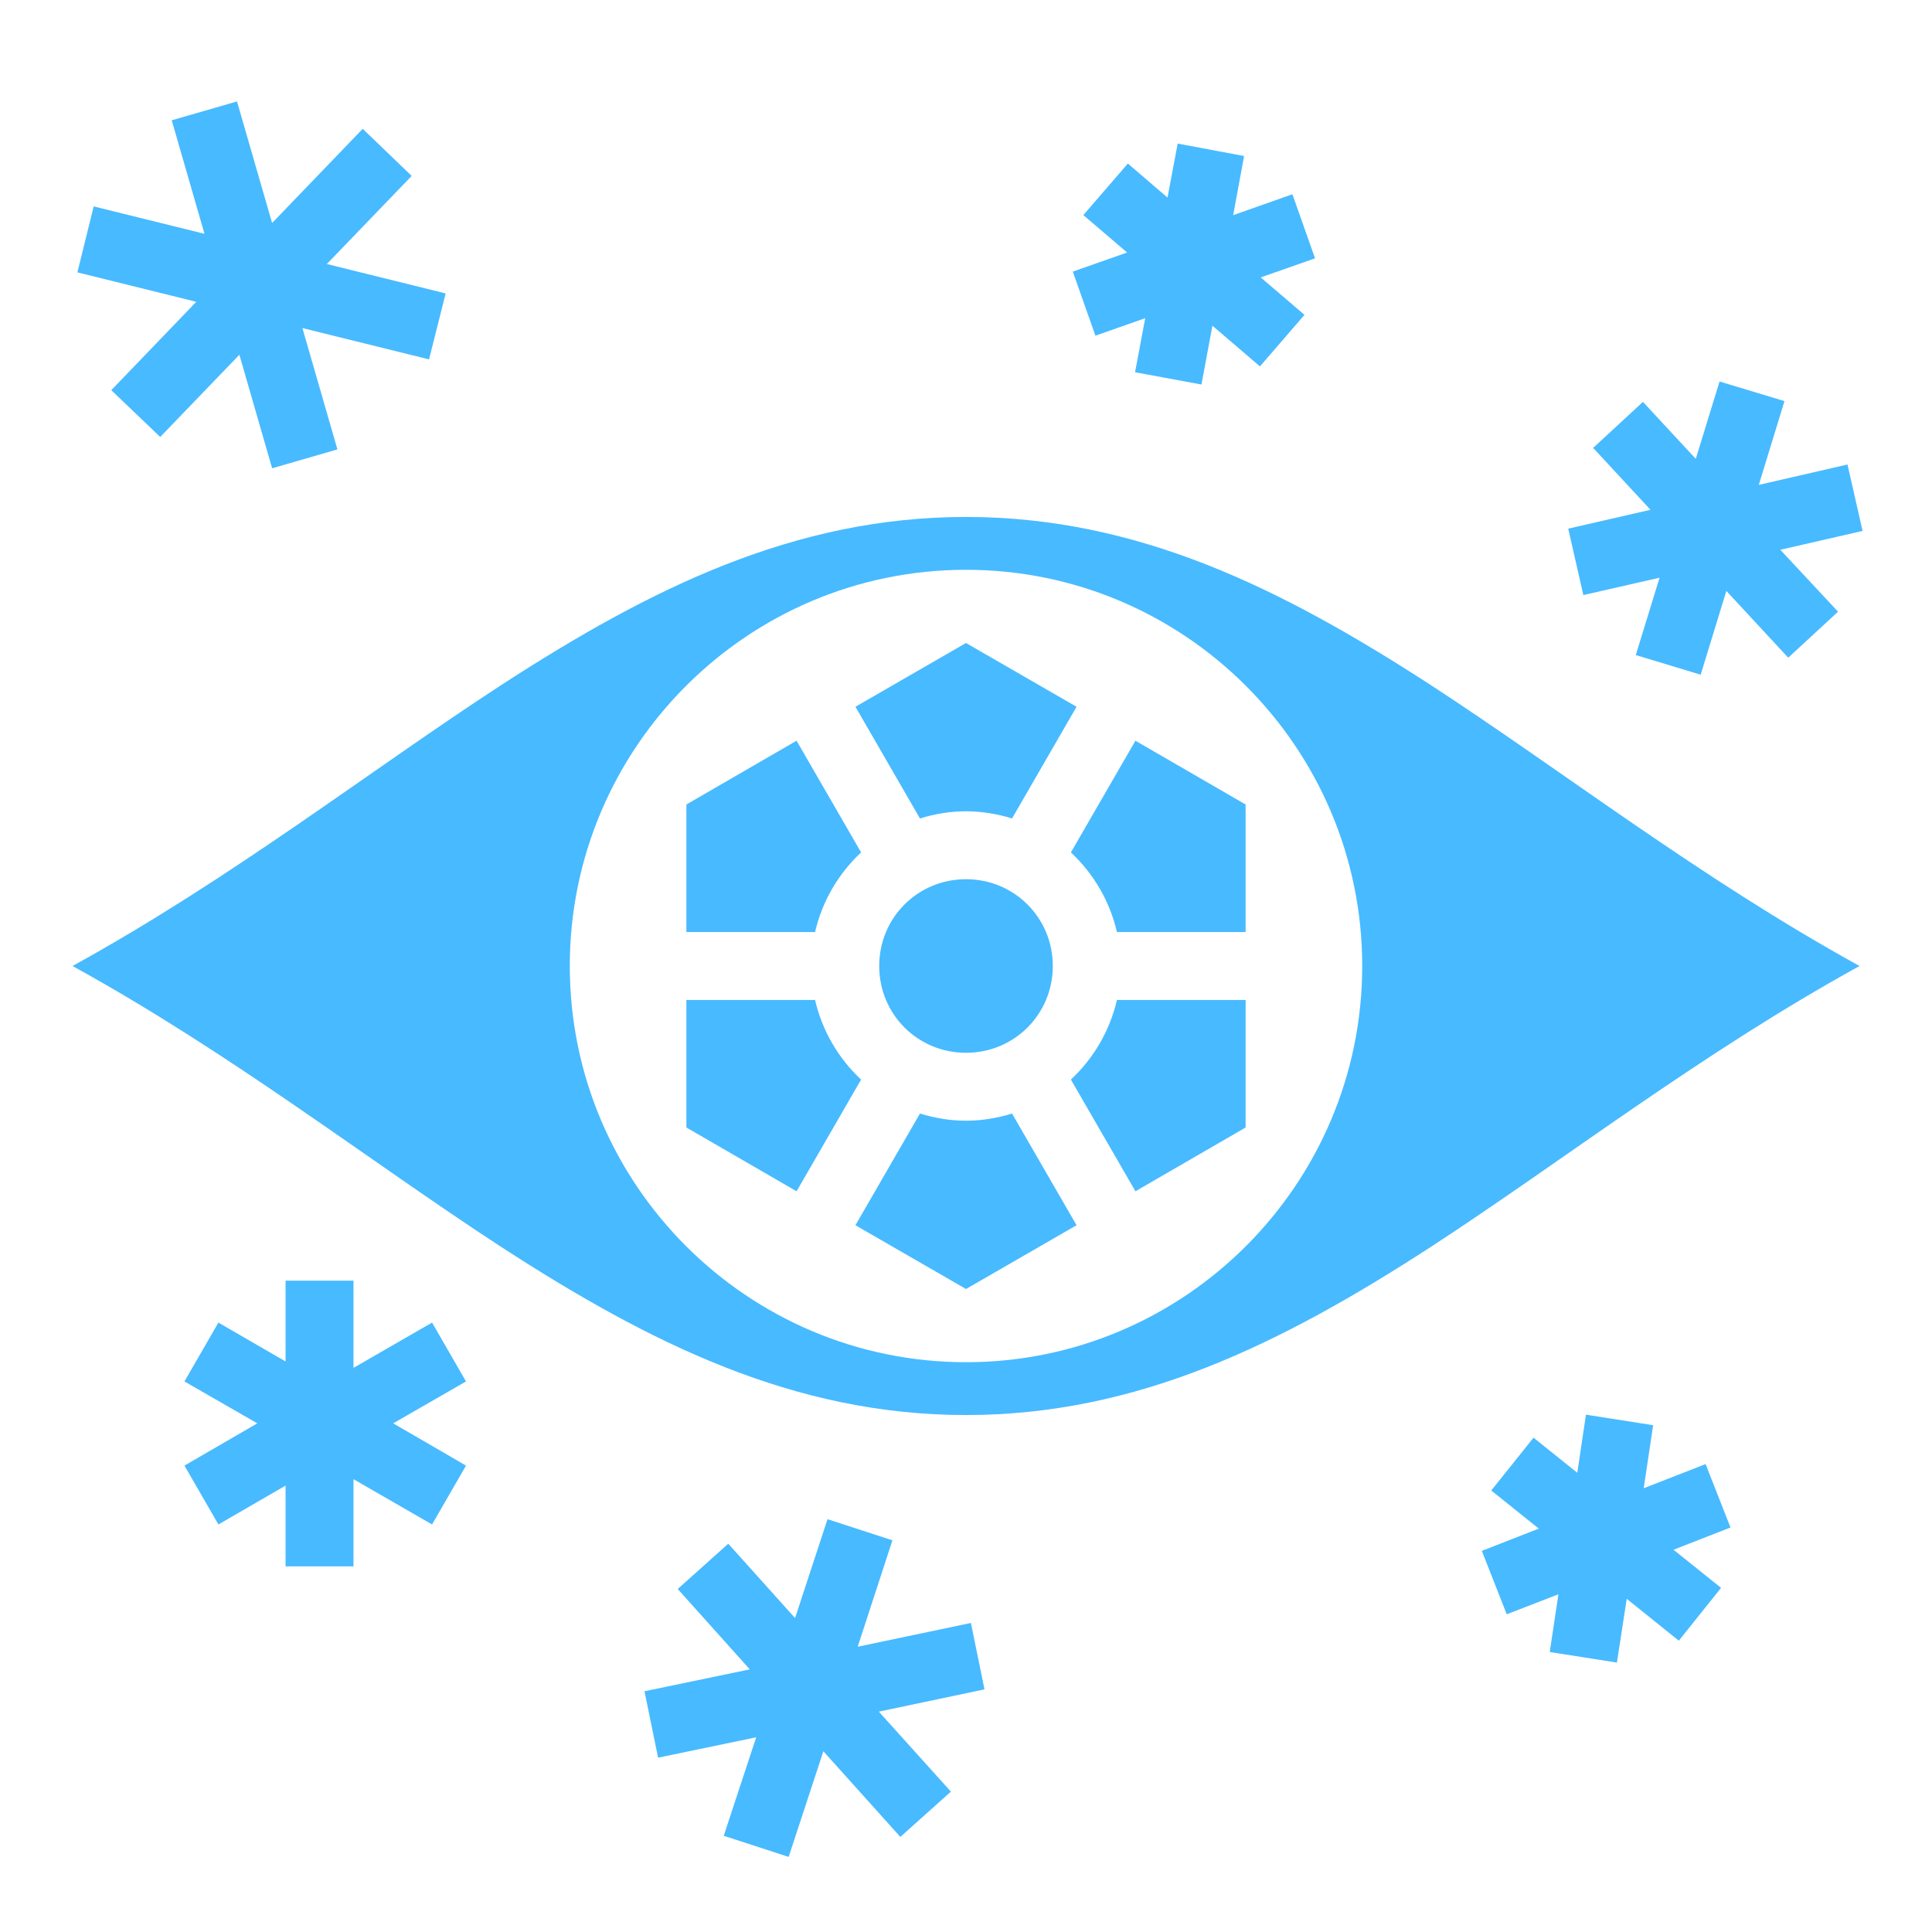
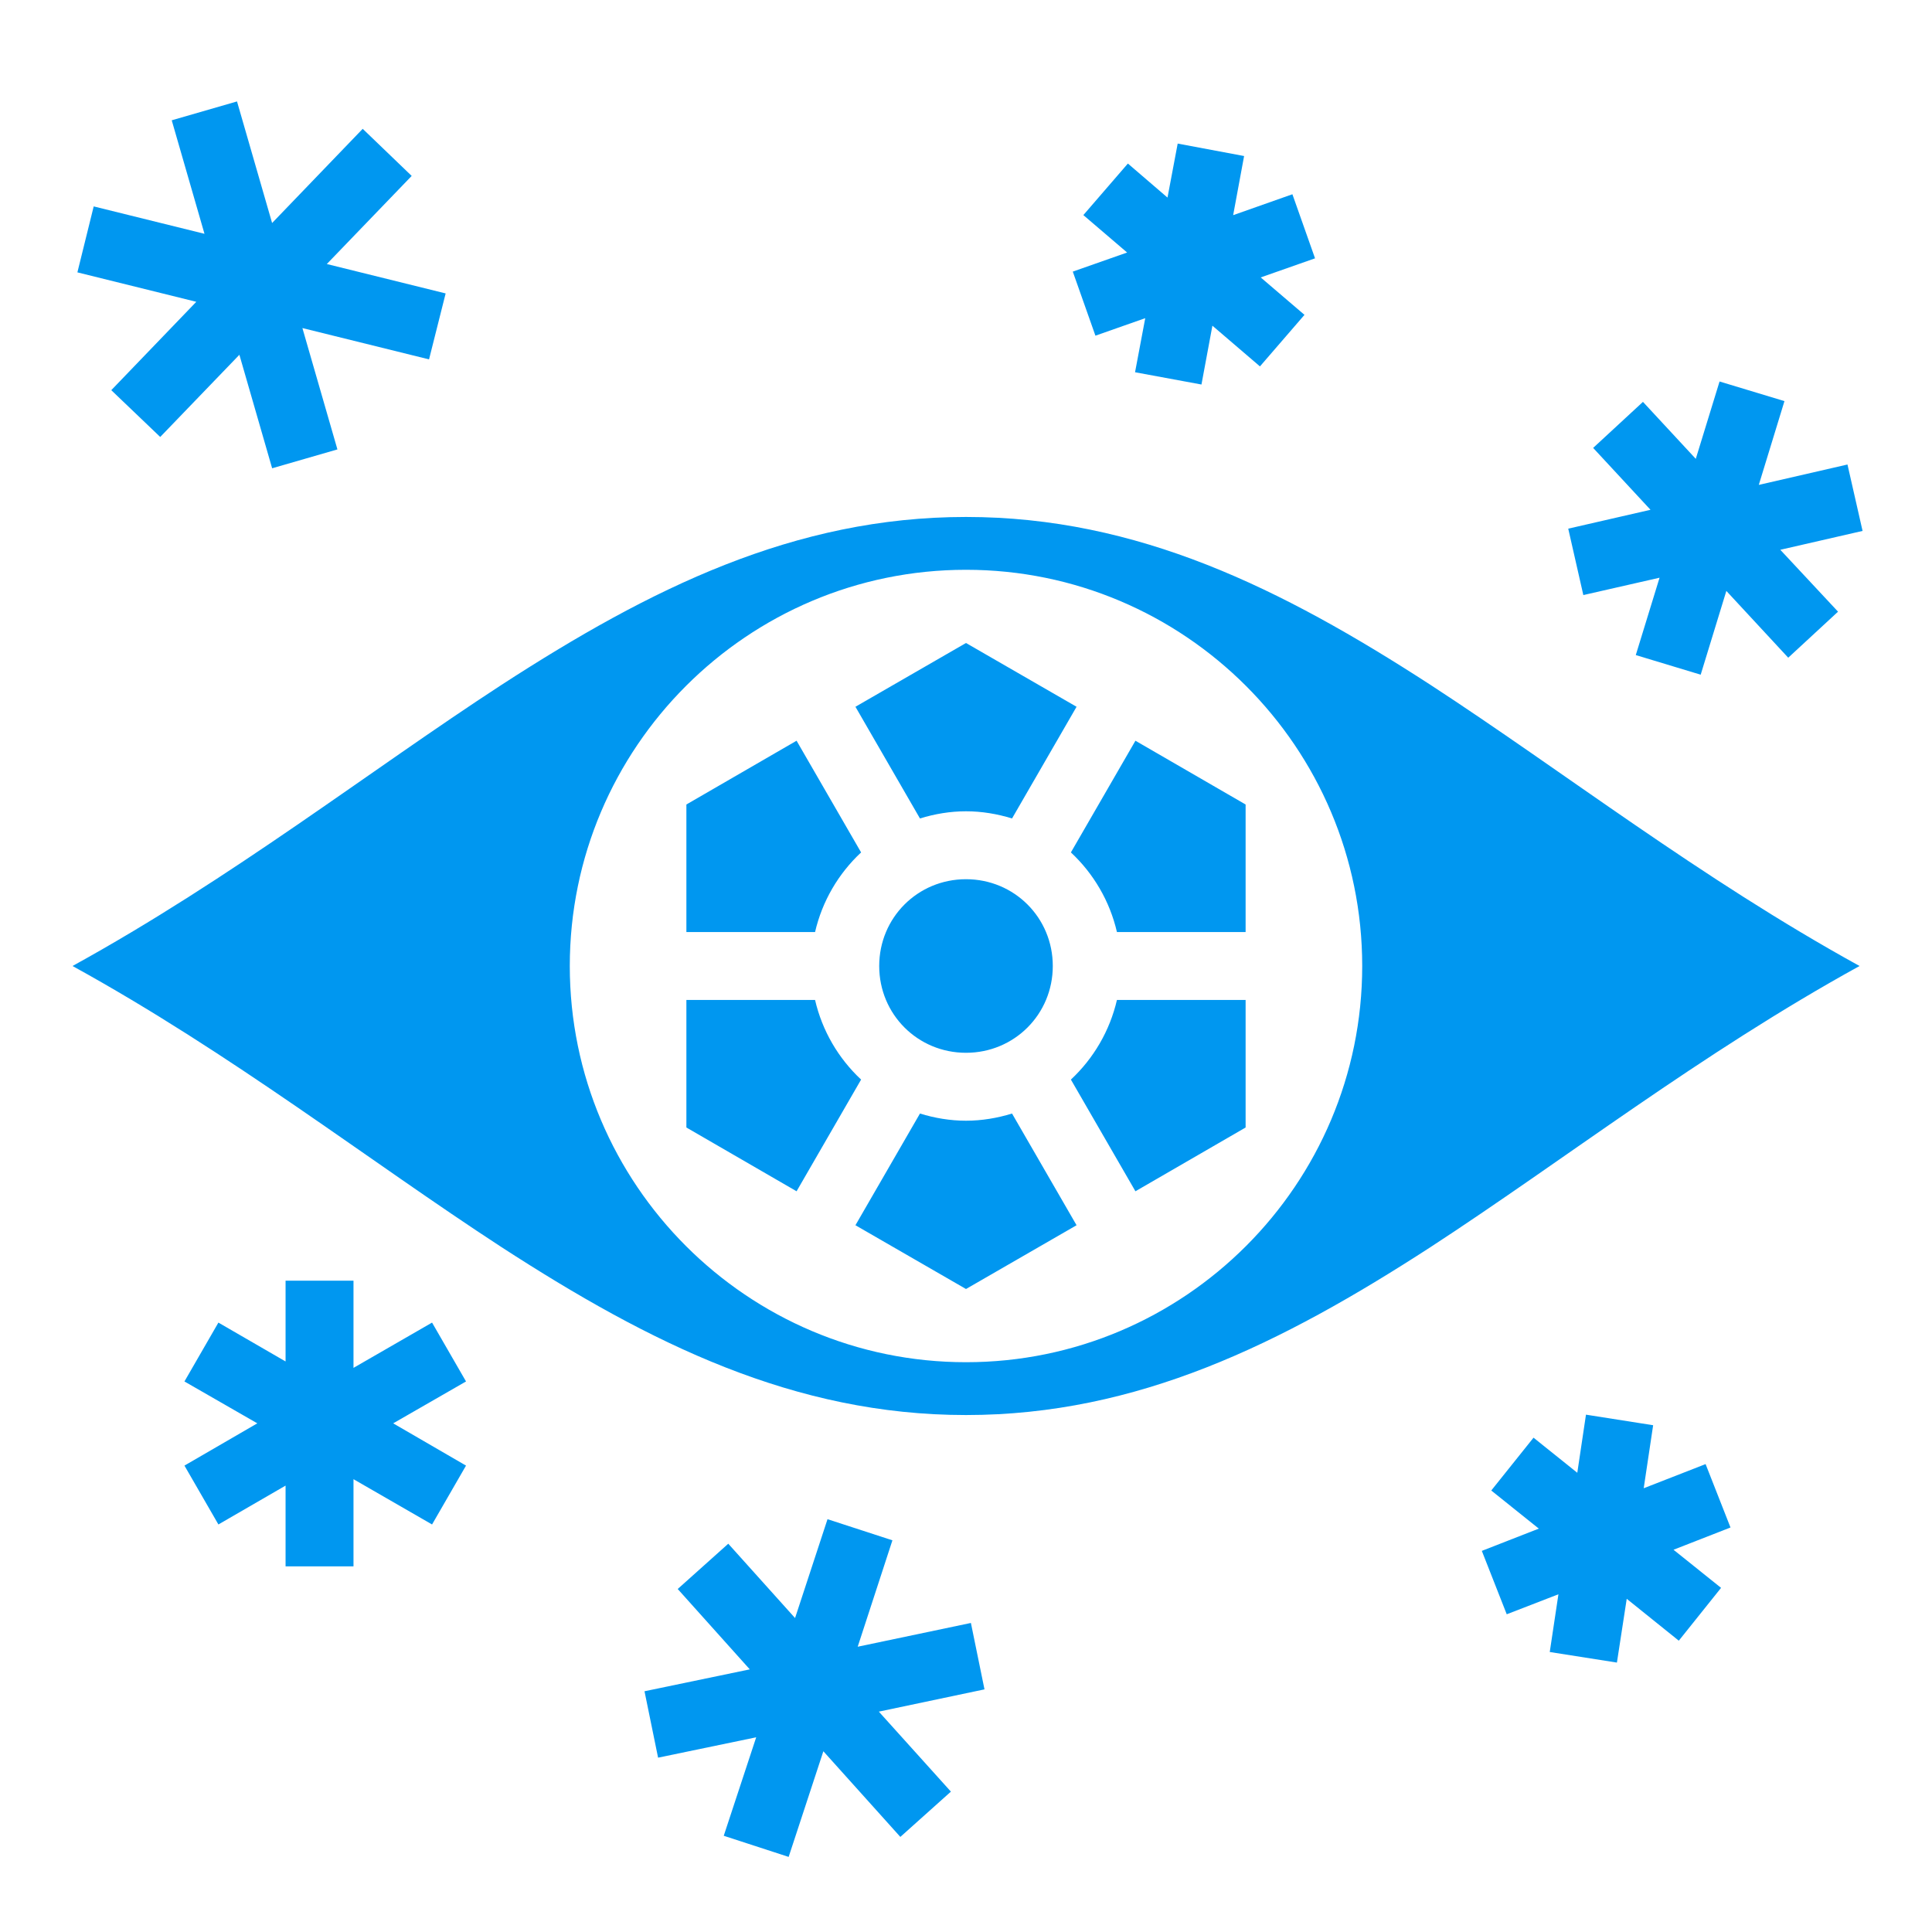
- <svg xmlns="http://www.w3.org/2000/svg" style="height: 16px; width: 16px;" width="16px" height="16px" viewBox="0 0 512 512">
-   <path d="M0 0h512v512H0z" fill="#000000" fill-opacity="0" style="--darkreader-inline-fill: #000000;" data-darkreader-inline-fill="" />
-   <g class="" style="" transform="translate(0,0)">
-     <path d="M62.81 26.88l-17.3 5 8.68 30.08-29.36-7.26-4.32 17.48 31.51 7.8-22.53 23.42 12.97 12.4 20.98-21.78 8.68 30.08 17.3-5-9.28-32.16 33.56 8.3 4.4-17.48-31.49-7.79 22.49-23.35-12.98-12.48L72.11 59.1l-9.3-32.22zM312.1 38.05l-2.7 14.31-10.5-9.02L287.1 57l11.6 9.92-14.4 5.06 6 16.98 13.2-4.64-2.7 14.33 17.6 3.25 2.9-15.59 12.6 10.79 11.8-13.66-11.6-9.92 14.4-5.06-6-16.98-15.7 5.54 2.9-15.67-17.6-3.3zm143.6 63.05l-6.3 20.5-14-15.1-13.2 12.2 15.2 16.4-21.8 5 4 17.6 20.2-4.6-6.3 20.5 17.2 5.2 6.8-22.2 16.4 17.7 13.2-12.2-15.3-16.4 21.8-5-4-17.6-23.5 5.4 6.8-22.2-17.2-5.2zM256 137c-45.5 0-83.6 18.9-123.1 44.5-35.3 23-71.35 51.2-113.68 74.5 42.33 23.3 78.38 51.5 113.68 74.5C172.4 356.1 210.5 375 256 375s83.6-18.9 123.1-44.5c35.3-23 71.4-51.2 113.7-74.5-42.3-23.3-78.4-51.5-113.7-74.5C339.6 155.9 301.5 137 256 137zm0 14c57.9 0 105 47.1 105 105s-47.1 105-105 105-105-47.1-105-105 47.1-105 105-105zm0 19.4l-29.3 16.9 17.1 29.6c3.9-1.2 8-1.9 12.2-1.9 4.2 0 8.3.7 12.2 1.9l17.1-29.6-29.3-16.9zm-44.9 25.9l-29.2 16.9V247H216c1.9-8.2 6.2-15.5 12.2-21.1l-17.1-29.6zm89.8 0l-17.1 29.6c6 5.6 10.3 12.9 12.2 21.1h34.1v-33.8l-29.2-16.9zM256 233c-12.8 0-23 10.2-23 23s10.2 23 23 23 23-10.2 23-23-10.2-23-23-23zm-74.1 32v33.8l29.2 16.9 17.1-29.6c-6-5.6-10.3-12.9-12.2-21.1h-34.1zm114.1 0c-1.9 8.2-6.2 15.5-12.2 21.1l17.1 29.6 29.2-16.9V265H296zm-52.2 30.1l-17.1 29.6 29.3 16.9 29.3-16.9-17.1-29.6c-3.9 1.2-8 1.9-12.2 1.9-4.2 0-8.3-.7-12.2-1.9zM75.68 339.4v21.4l-17.8-10.3-9 15.6 19.31 11.1-19.31 11.2 9 15.6 17.8-10.3v21.4h18V392l20.82 12 9-15.6-19.3-11.2 19.3-11.1-9-15.6-20.82 12v-23.1h-18zm344.62 35.5l-2.3 15.4-11.6-9.3-11.2 14 12.6 10.1-15.1 5.9 6.6 16.8 13.7-5.3-2.3 15.3 17.8 2.8 2.6-16.9 13.8 11.1 11.2-14-12.6-10.1 15.1-5.9L452 388l-16.4 6.4 2.5-16.7-17.8-2.8zm-201 27.7l-8.6 26.2-17.7-19.7-13.4 12 19.1 21.3-27.9 5.8 3.6 17.6 26-5.4-8.6 26.1 17.2 5.6 9.2-28 20.4 22.7 13.4-12-19.1-21.2 28-5.9-3.6-17.6-30 6.3 9.2-28.2-17.2-5.6z" fill="#48baff" fill-opacity="1" style="--darkreader-inline-fill: #0064a1;" data-darkreader-inline-fill="" />
+ <svg xmlns="http://www.w3.org/2000/svg" style="height: 16px; width: 16px;" width="16px" height="16px" viewBox="0 0 512 512" version="1.1" id="svg8">
+   <defs id="defs12" />
+   <path d="M0 0h512v512H0z" fill="#000000" fill-opacity="0" style="--darkreader-inline-fill: #000000;" data-darkreader-inline-fill="" id="path2" />
+   <g class="" style="" transform="translate(0,0)" id="g6">
+     <path d="M62.81 26.88l-17.3 5 8.68 30.08-29.36-7.26-4.32 17.48 31.51 7.8-22.53 23.42 12.97 12.4 20.98-21.78 8.68 30.08 17.3-5-9.28-32.16 33.56 8.3 4.4-17.48-31.49-7.79 22.49-23.35-12.98-12.48L72.11 59.1l-9.3-32.22zM312.1 38.05l-2.7 14.31-10.5-9.02L287.1 57l11.6 9.92-14.4 5.06 6 16.98 13.2-4.64-2.7 14.33 17.6 3.25 2.9-15.59 12.6 10.79 11.8-13.66-11.6-9.92 14.4-5.06-6-16.98-15.7 5.54 2.9-15.67-17.6-3.3zm143.6 63.05l-6.3 20.5-14-15.1-13.2 12.2 15.2 16.4-21.8 5 4 17.6 20.2-4.6-6.3 20.5 17.2 5.2 6.8-22.2 16.4 17.7 13.2-12.2-15.3-16.4 21.8-5-4-17.6-23.5 5.4 6.8-22.2-17.2-5.2zM256 137c-45.5 0-83.6 18.9-123.1 44.5-35.3 23-71.35 51.2-113.68 74.5 42.33 23.3 78.38 51.5 113.68 74.5C172.4 356.1 210.5 375 256 375s83.6-18.9 123.1-44.5c35.3-23 71.4-51.2 113.7-74.5-42.3-23.3-78.4-51.5-113.7-74.5C339.6 155.9 301.5 137 256 137zm0 14c57.9 0 105 47.1 105 105s-47.1 105-105 105-105-47.1-105-105 47.1-105 105-105zm0 19.4l-29.3 16.9 17.1 29.6c3.9-1.2 8-1.9 12.2-1.9 4.2 0 8.3.7 12.2 1.9l17.1-29.6-29.3-16.9zm-44.9 25.9l-29.2 16.9V247H216c1.9-8.2 6.2-15.5 12.2-21.1l-17.1-29.6zm89.8 0l-17.1 29.6c6 5.6 10.3 12.9 12.2 21.1h34.1v-33.8l-29.2-16.9zM256 233c-12.8 0-23 10.2-23 23s10.2 23 23 23 23-10.2 23-23-10.2-23-23-23zm-74.1 32v33.8l29.2 16.9 17.1-29.6c-6-5.6-10.3-12.9-12.2-21.1h-34.1zm114.1 0c-1.9 8.2-6.2 15.5-12.2 21.1l17.1 29.6 29.2-16.9V265H296zm-52.2 30.1l-17.1 29.6 29.3 16.9 29.3-16.9-17.1-29.6c-3.9 1.2-8 1.9-12.2 1.9-4.2 0-8.3-.7-12.2-1.9zM75.68 339.4v21.4l-17.8-10.3-9 15.6 19.31 11.1-19.31 11.2 9 15.6 17.8-10.3v21.4h18V392l20.82 12 9-15.6-19.3-11.2 19.3-11.1-9-15.6-20.82 12v-23.1h-18zm344.62 35.5l-2.3 15.4-11.6-9.3-11.2 14 12.6 10.1-15.1 5.9 6.6 16.8 13.7-5.3-2.3 15.3 17.8 2.8 2.6-16.9 13.8 11.1 11.2-14-12.6-10.1 15.1-5.9L452 388l-16.4 6.4 2.5-16.7-17.8-2.8zm-201 27.7l-8.6 26.2-17.7-19.7-13.4 12 19.1 21.3-27.9 5.8 3.6 17.6 26-5.4-8.6 26.1 17.2 5.6 9.2-28 20.4 22.7 13.4-12-19.1-21.2 28-5.9-3.6-17.6-30 6.3 9.2-28.2-17.2-5.6z" fill="#0096f0" fill-opacity="1" style="fill:#0097f0;fill-opacity:1" data-darkreader-inline-fill="" id="path4" />
  </g>
</svg>
